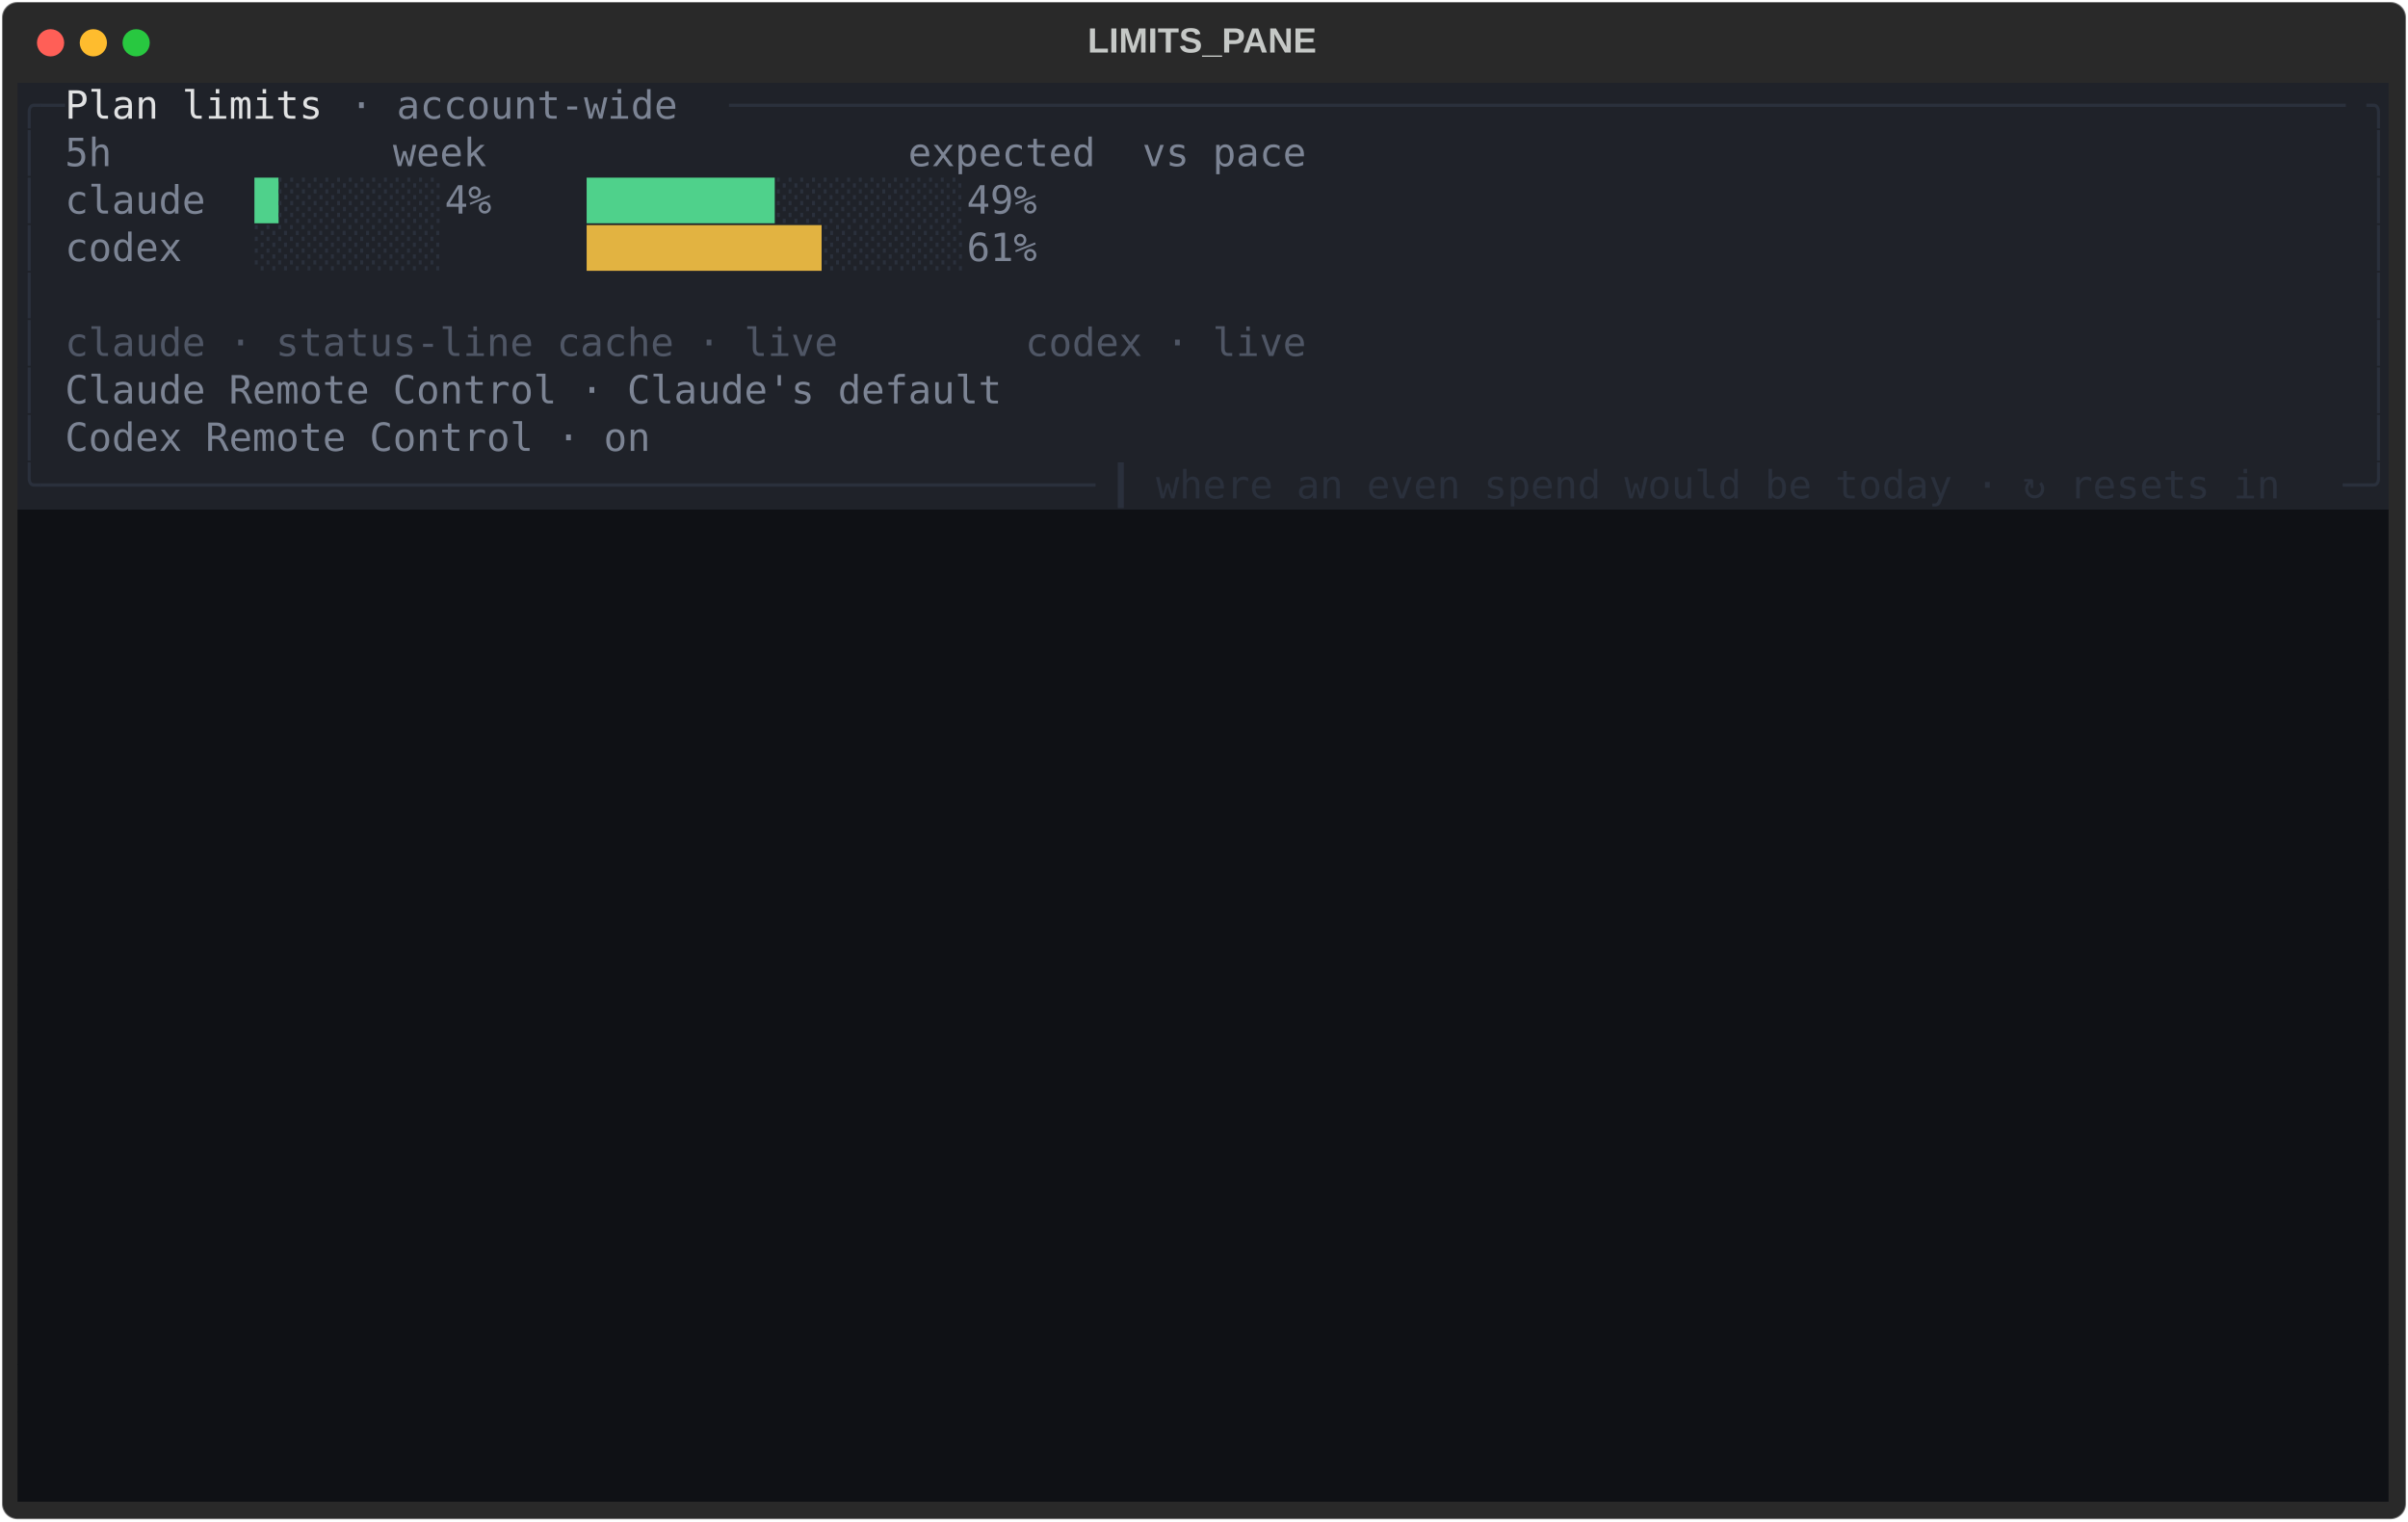
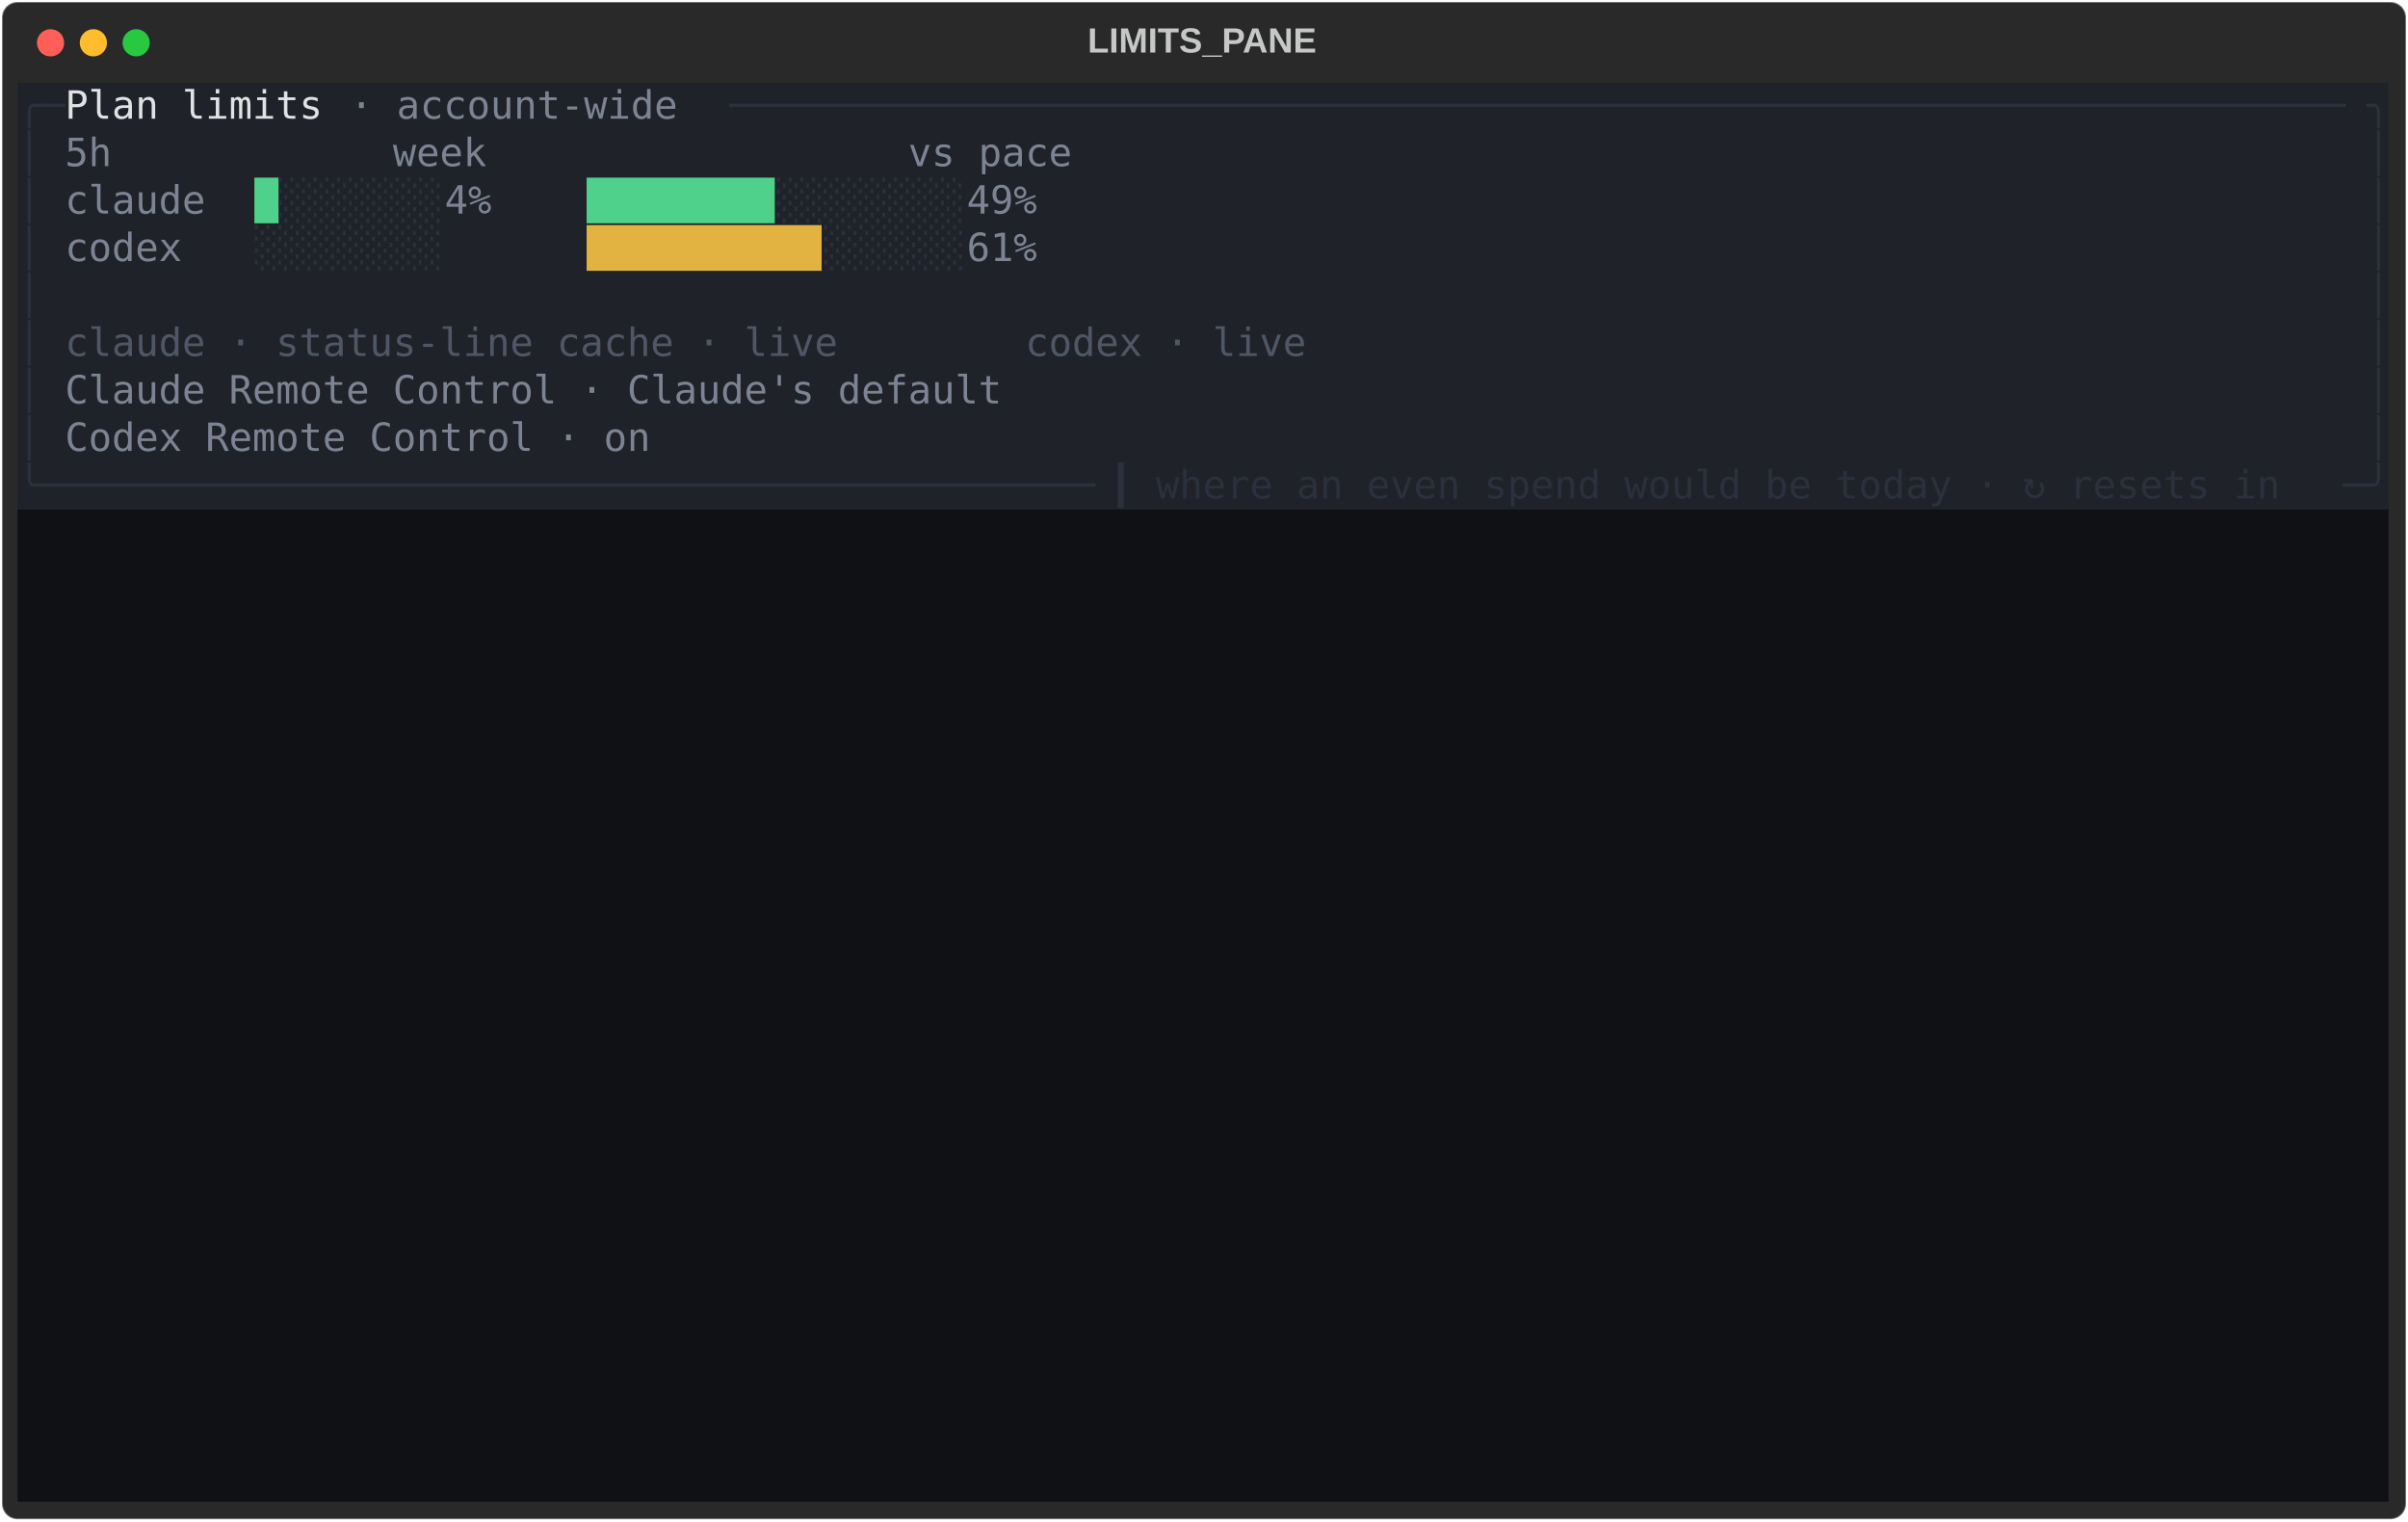
<svg xmlns="http://www.w3.org/2000/svg" class="rich-terminal" viewBox="0 0 1238 782.0">
  <style>

    @font-face {
        font-family: "Fira Code";
        src: local("FiraCode-Regular"),
                url("https://cdnjs.cloudflare.com/ajax/libs/firacode/6.2.0/woff2/FiraCode-Regular.woff2") format("woff2"),
                url("https://cdnjs.cloudflare.com/ajax/libs/firacode/6.2.0/woff/FiraCode-Regular.woff") format("woff");
        font-style: normal;
        font-weight: 400;
    }
    @font-face {
        font-family: "Fira Code";
        src: local("FiraCode-Bold"),
                url("https://cdnjs.cloudflare.com/ajax/libs/firacode/6.2.0/woff2/FiraCode-Bold.woff2") format("woff2"),
                url("https://cdnjs.cloudflare.com/ajax/libs/firacode/6.2.0/woff/FiraCode-Bold.woff") format("woff");
        font-style: bold;
        font-weight: 700;
    }

-     .terminal-2525874261-matrix {
+     .terminal-4168533507-matrix {
        font-family: Fira Code, monospace;
        font-size: 20px;
        line-height: 24.4px;
        font-variant-east-asian: full-width;
    }

-     .terminal-2525874261-title {
+     .terminal-4168533507-title {
        font-size: 18px;
        font-weight: bold;
        font-family: arial;
    }

-     .terminal-2525874261-r1 { fill: #2a303c }
- .terminal-2525874261-r2 { fill: #e1e2e3 }
- .terminal-2525874261-r3 { fill: #7c8494 }
- .terminal-2525874261-r4 { fill: #c5c8c6 }
- .terminal-2525874261-r5 { fill: #4fd18b }
- .terminal-2525874261-r6 { fill: #e2b341 }
- .terminal-2525874261-r7 { fill: #4f5665 }
+     .terminal-4168533507-r1 { fill: #2a303c }
+ .terminal-4168533507-r2 { fill: #e1e2e3 }
+ .terminal-4168533507-r3 { fill: #7c8494 }
+ .terminal-4168533507-r4 { fill: #c5c8c6 }
+ .terminal-4168533507-r5 { fill: #4fd18b }
+ .terminal-4168533507-r6 { fill: #e2b341 }
+ .terminal-4168533507-r7 { fill: #4f5665 }
    </style>
  <defs>
-     <clipPath id="terminal-2525874261-clip-terminal">
+     <clipPath id="terminal-4168533507-clip-terminal">
      <rect x="0" y="0" width="1219.0" height="731.0" />
    </clipPath>
-     <clipPath id="terminal-2525874261-line-0">
+     <clipPath id="terminal-4168533507-line-0">
      <rect x="0" y="1.5" width="1220" height="24.65" />
    </clipPath>
-     <clipPath id="terminal-2525874261-line-1">
+     <clipPath id="terminal-4168533507-line-1">
      <rect x="0" y="25.9" width="1220" height="24.65" />
    </clipPath>
-     <clipPath id="terminal-2525874261-line-2">
+     <clipPath id="terminal-4168533507-line-2">
      <rect x="0" y="50.3" width="1220" height="24.65" />
    </clipPath>
-     <clipPath id="terminal-2525874261-line-3">
+     <clipPath id="terminal-4168533507-line-3">
      <rect x="0" y="74.7" width="1220" height="24.65" />
    </clipPath>
-     <clipPath id="terminal-2525874261-line-4">
+     <clipPath id="terminal-4168533507-line-4">
      <rect x="0" y="99.1" width="1220" height="24.65" />
    </clipPath>
-     <clipPath id="terminal-2525874261-line-5">
+     <clipPath id="terminal-4168533507-line-5">
      <rect x="0" y="123.5" width="1220" height="24.65" />
    </clipPath>
-     <clipPath id="terminal-2525874261-line-6">
+     <clipPath id="terminal-4168533507-line-6">
      <rect x="0" y="147.9" width="1220" height="24.65" />
    </clipPath>
-     <clipPath id="terminal-2525874261-line-7">
+     <clipPath id="terminal-4168533507-line-7">
      <rect x="0" y="172.3" width="1220" height="24.65" />
    </clipPath>
-     <clipPath id="terminal-2525874261-line-8">
+     <clipPath id="terminal-4168533507-line-8">
      <rect x="0" y="196.7" width="1220" height="24.65" />
    </clipPath>
-     <clipPath id="terminal-2525874261-line-9">
+     <clipPath id="terminal-4168533507-line-9">
      <rect x="0" y="221.1" width="1220" height="24.65" />
    </clipPath>
-     <clipPath id="terminal-2525874261-line-10">
+     <clipPath id="terminal-4168533507-line-10">
      <rect x="0" y="245.5" width="1220" height="24.65" />
    </clipPath>
-     <clipPath id="terminal-2525874261-line-11">
+     <clipPath id="terminal-4168533507-line-11">
      <rect x="0" y="269.9" width="1220" height="24.65" />
    </clipPath>
-     <clipPath id="terminal-2525874261-line-12">
+     <clipPath id="terminal-4168533507-line-12">
      <rect x="0" y="294.3" width="1220" height="24.65" />
    </clipPath>
-     <clipPath id="terminal-2525874261-line-13">
+     <clipPath id="terminal-4168533507-line-13">
      <rect x="0" y="318.7" width="1220" height="24.65" />
    </clipPath>
-     <clipPath id="terminal-2525874261-line-14">
+     <clipPath id="terminal-4168533507-line-14">
      <rect x="0" y="343.1" width="1220" height="24.65" />
    </clipPath>
-     <clipPath id="terminal-2525874261-line-15">
+     <clipPath id="terminal-4168533507-line-15">
      <rect x="0" y="367.5" width="1220" height="24.65" />
    </clipPath>
-     <clipPath id="terminal-2525874261-line-16">
+     <clipPath id="terminal-4168533507-line-16">
      <rect x="0" y="391.9" width="1220" height="24.65" />
    </clipPath>
-     <clipPath id="terminal-2525874261-line-17">
+     <clipPath id="terminal-4168533507-line-17">
      <rect x="0" y="416.3" width="1220" height="24.65" />
    </clipPath>
-     <clipPath id="terminal-2525874261-line-18">
+     <clipPath id="terminal-4168533507-line-18">
      <rect x="0" y="440.7" width="1220" height="24.65" />
    </clipPath>
-     <clipPath id="terminal-2525874261-line-19">
+     <clipPath id="terminal-4168533507-line-19">
      <rect x="0" y="465.1" width="1220" height="24.65" />
    </clipPath>
-     <clipPath id="terminal-2525874261-line-20">
+     <clipPath id="terminal-4168533507-line-20">
      <rect x="0" y="489.5" width="1220" height="24.65" />
    </clipPath>
-     <clipPath id="terminal-2525874261-line-21">
+     <clipPath id="terminal-4168533507-line-21">
      <rect x="0" y="513.9" width="1220" height="24.65" />
    </clipPath>
-     <clipPath id="terminal-2525874261-line-22">
+     <clipPath id="terminal-4168533507-line-22">
      <rect x="0" y="538.3" width="1220" height="24.65" />
    </clipPath>
-     <clipPath id="terminal-2525874261-line-23">
+     <clipPath id="terminal-4168533507-line-23">
      <rect x="0" y="562.7" width="1220" height="24.65" />
    </clipPath>
-     <clipPath id="terminal-2525874261-line-24">
+     <clipPath id="terminal-4168533507-line-24">
      <rect x="0" y="587.1" width="1220" height="24.65" />
    </clipPath>
-     <clipPath id="terminal-2525874261-line-25">
+     <clipPath id="terminal-4168533507-line-25">
      <rect x="0" y="611.5" width="1220" height="24.65" />
    </clipPath>
-     <clipPath id="terminal-2525874261-line-26">
+     <clipPath id="terminal-4168533507-line-26">
      <rect x="0" y="635.9" width="1220" height="24.65" />
    </clipPath>
-     <clipPath id="terminal-2525874261-line-27">
+     <clipPath id="terminal-4168533507-line-27">
      <rect x="0" y="660.3" width="1220" height="24.65" />
    </clipPath>
-     <clipPath id="terminal-2525874261-line-28">
+     <clipPath id="terminal-4168533507-line-28">
      <rect x="0" y="684.7" width="1220" height="24.65" />
    </clipPath>
  </defs>
  <rect fill="#292929" stroke="rgba(255,255,255,0.35)" stroke-width="1" x="1" y="1" width="1236" height="780" rx="8" />
-   <text class="terminal-2525874261-title" fill="#c5c8c6" text-anchor="middle" x="618" y="27">LIMITS_PANE</text>
+   <text class="terminal-4168533507-title" fill="#c5c8c6" text-anchor="middle" x="618" y="27">LIMITS_PANE</text>
  <g transform="translate(26,22)">
    <circle cx="0" cy="0" r="7" fill="#ff5f57" />
    <circle cx="22" cy="0" r="7" fill="#febc2e" />
    <circle cx="44" cy="0" r="7" fill="#28c840" />
  </g>
-   <g transform="translate(9, 41)" clip-path="url(#terminal-2525874261-clip-terminal)">
+   <g transform="translate(9, 41)" clip-path="url(#terminal-4168533507-clip-terminal)">
    <rect fill="#1f2229" x="0" y="1.5" width="12.2" height="24.65" shape-rendering="crispEdges" />
    <rect fill="#1f2229" x="12.2" y="1.5" width="12.2" height="24.65" shape-rendering="crispEdges" />
    <rect fill="#1f2229" x="24.4" y="1.5" width="146.4" height="24.65" shape-rendering="crispEdges" />
    <rect fill="#1f2229" x="170.8" y="1.5" width="183" height="24.65" shape-rendering="crispEdges" />
    <rect fill="#1f2229" x="353.8" y="1.5" width="12.2" height="24.65" shape-rendering="crispEdges" />
    <rect fill="#1f2229" x="366" y="1.5" width="841.8" height="24.65" shape-rendering="crispEdges" />
    <rect fill="#1f2229" x="1207.8" y="1.5" width="12.2" height="24.65" shape-rendering="crispEdges" />
    <rect fill="#1f2229" x="0" y="25.9" width="12.2" height="24.65" shape-rendering="crispEdges" />
    <rect fill="#1f2229" x="12.2" y="25.9" width="12.2" height="24.65" shape-rendering="crispEdges" />
-     <rect fill="#1f2229" x="24.4" y="25.9" width="744.2" height="24.65" shape-rendering="crispEdges" />
-     <rect fill="#1f2229" x="768.6" y="25.9" width="427" height="24.65" shape-rendering="crispEdges" />
+     <rect fill="#1f2229" x="24.4" y="25.9" width="622.2" height="24.65" shape-rendering="crispEdges" />
+     <rect fill="#1f2229" x="646.6" y="25.9" width="549" height="24.65" shape-rendering="crispEdges" />
    <rect fill="#1f2229" x="1195.6" y="25.9" width="12.2" height="24.65" shape-rendering="crispEdges" />
    <rect fill="#1f2229" x="1207.8" y="25.9" width="12.2" height="24.65" shape-rendering="crispEdges" />
    <rect fill="#1f2229" x="0" y="50.3" width="12.2" height="24.65" shape-rendering="crispEdges" />
    <rect fill="#1f2229" x="12.2" y="50.3" width="12.2" height="24.65" shape-rendering="crispEdges" />
    <rect fill="#1f2229" x="24.4" y="50.3" width="97.6" height="24.65" shape-rendering="crispEdges" />
    <rect fill="#1f2229" x="122" y="50.3" width="12.2" height="24.65" shape-rendering="crispEdges" />
    <rect fill="#1f2229" x="134.2" y="50.3" width="85.4" height="24.65" shape-rendering="crispEdges" />
    <rect fill="#1f2229" x="219.6" y="50.3" width="73.2" height="24.65" shape-rendering="crispEdges" />
    <rect fill="#1f2229" x="292.8" y="50.3" width="97.6" height="24.65" shape-rendering="crispEdges" />
    <rect fill="#1f2229" x="390.4" y="50.3" width="97.6" height="24.65" shape-rendering="crispEdges" />
    <rect fill="#1f2229" x="488" y="50.3" width="48.8" height="24.65" shape-rendering="crispEdges" />
    <rect fill="#1f2229" x="536.8" y="50.3" width="658.8" height="24.65" shape-rendering="crispEdges" />
    <rect fill="#1f2229" x="1195.6" y="50.3" width="12.2" height="24.65" shape-rendering="crispEdges" />
    <rect fill="#1f2229" x="1207.8" y="50.3" width="12.2" height="24.65" shape-rendering="crispEdges" />
    <rect fill="#1f2229" x="0" y="74.7" width="12.2" height="24.65" shape-rendering="crispEdges" />
    <rect fill="#1f2229" x="12.2" y="74.7" width="12.2" height="24.65" shape-rendering="crispEdges" />
    <rect fill="#1f2229" x="24.4" y="74.7" width="97.6" height="24.65" shape-rendering="crispEdges" />
    <rect fill="#1f2229" x="122" y="74.7" width="97.6" height="24.65" shape-rendering="crispEdges" />
    <rect fill="#1f2229" x="219.6" y="74.7" width="73.2" height="24.65" shape-rendering="crispEdges" />
    <rect fill="#1f2229" x="292.8" y="74.7" width="122" height="24.65" shape-rendering="crispEdges" />
    <rect fill="#1f2229" x="414.8" y="74.7" width="73.2" height="24.65" shape-rendering="crispEdges" />
    <rect fill="#1f2229" x="488" y="74.7" width="48.8" height="24.65" shape-rendering="crispEdges" />
    <rect fill="#1f2229" x="536.8" y="74.7" width="658.8" height="24.65" shape-rendering="crispEdges" />
    <rect fill="#1f2229" x="1195.6" y="74.7" width="12.2" height="24.65" shape-rendering="crispEdges" />
    <rect fill="#1f2229" x="1207.8" y="74.7" width="12.2" height="24.65" shape-rendering="crispEdges" />
    <rect fill="#1f2229" x="0" y="99.1" width="12.2" height="24.65" shape-rendering="crispEdges" />
    <rect fill="#1f2229" x="12.2" y="99.1" width="12.2" height="24.65" shape-rendering="crispEdges" />
    <rect fill="#1f2229" x="24.4" y="99.1" width="0" height="24.65" shape-rendering="crispEdges" />
    <rect fill="#1f2229" x="24.4" y="99.1" width="1171.2" height="24.65" shape-rendering="crispEdges" />
    <rect fill="#1f2229" x="1195.6" y="99.1" width="12.2" height="24.65" shape-rendering="crispEdges" />
    <rect fill="#1f2229" x="1207.8" y="99.1" width="12.2" height="24.65" shape-rendering="crispEdges" />
    <rect fill="#1f2229" x="0" y="123.5" width="12.2" height="24.65" shape-rendering="crispEdges" />
    <rect fill="#1f2229" x="12.2" y="123.5" width="12.2" height="24.65" shape-rendering="crispEdges" />
    <rect fill="#1f2229" x="24.4" y="123.5" width="646.6" height="24.65" shape-rendering="crispEdges" />
    <rect fill="#1f2229" x="671" y="123.5" width="524.6" height="24.65" shape-rendering="crispEdges" />
    <rect fill="#1f2229" x="1195.6" y="123.5" width="12.2" height="24.65" shape-rendering="crispEdges" />
    <rect fill="#1f2229" x="1207.8" y="123.5" width="12.2" height="24.65" shape-rendering="crispEdges" />
    <rect fill="#1f2229" x="0" y="147.9" width="12.2" height="24.65" shape-rendering="crispEdges" />
    <rect fill="#1f2229" x="12.2" y="147.9" width="12.2" height="24.65" shape-rendering="crispEdges" />
    <rect fill="#1f2229" x="24.4" y="147.9" width="488" height="24.65" shape-rendering="crispEdges" />
    <rect fill="#1f2229" x="512.4" y="147.9" width="683.2" height="24.65" shape-rendering="crispEdges" />
    <rect fill="#1f2229" x="1195.6" y="147.9" width="12.2" height="24.65" shape-rendering="crispEdges" />
    <rect fill="#1f2229" x="1207.8" y="147.9" width="12.2" height="24.65" shape-rendering="crispEdges" />
    <rect fill="#1f2229" x="0" y="172.3" width="12.2" height="24.65" shape-rendering="crispEdges" />
    <rect fill="#1f2229" x="12.2" y="172.3" width="12.2" height="24.65" shape-rendering="crispEdges" />
    <rect fill="#1f2229" x="24.4" y="172.3" width="305" height="24.65" shape-rendering="crispEdges" />
    <rect fill="#1f2229" x="329.4" y="172.3" width="866.2" height="24.65" shape-rendering="crispEdges" />
    <rect fill="#1f2229" x="1195.6" y="172.3" width="12.2" height="24.65" shape-rendering="crispEdges" />
    <rect fill="#1f2229" x="1207.8" y="172.3" width="12.2" height="24.65" shape-rendering="crispEdges" />
    <rect fill="#1f2229" x="0" y="196.7" width="12.2" height="24.65" shape-rendering="crispEdges" />
    <rect fill="#1f2229" x="12.2" y="196.7" width="549" height="24.65" shape-rendering="crispEdges" />
    <rect fill="#1f2229" x="561.2" y="196.7" width="634.4" height="24.65" shape-rendering="crispEdges" />
    <rect fill="#1f2229" x="1195.6" y="196.7" width="12.2" height="24.65" shape-rendering="crispEdges" />
    <rect fill="#1f2229" x="1207.8" y="196.7" width="12.2" height="24.65" shape-rendering="crispEdges" />
    <rect fill="#0f1115" x="0" y="221.1" width="1220" height="24.65" shape-rendering="crispEdges" />
    <rect fill="#0f1115" x="0" y="245.5" width="1220" height="24.65" shape-rendering="crispEdges" />
    <rect fill="#0f1115" x="0" y="269.9" width="1220" height="24.65" shape-rendering="crispEdges" />
    <rect fill="#0f1115" x="0" y="294.3" width="1220" height="24.65" shape-rendering="crispEdges" />
    <rect fill="#0f1115" x="0" y="318.7" width="1220" height="24.65" shape-rendering="crispEdges" />
    <rect fill="#0f1115" x="0" y="343.1" width="1220" height="24.65" shape-rendering="crispEdges" />
    <rect fill="#0f1115" x="0" y="367.5" width="1220" height="24.65" shape-rendering="crispEdges" />
    <rect fill="#0f1115" x="0" y="391.9" width="1220" height="24.65" shape-rendering="crispEdges" />
    <rect fill="#0f1115" x="0" y="416.3" width="1220" height="24.65" shape-rendering="crispEdges" />
    <rect fill="#0f1115" x="0" y="440.7" width="1220" height="24.65" shape-rendering="crispEdges" />
    <rect fill="#0f1115" x="0" y="465.1" width="1220" height="24.65" shape-rendering="crispEdges" />
    <rect fill="#0f1115" x="0" y="489.5" width="1220" height="24.65" shape-rendering="crispEdges" />
    <rect fill="#0f1115" x="0" y="513.9" width="1220" height="24.65" shape-rendering="crispEdges" />
    <rect fill="#0f1115" x="0" y="538.3" width="1220" height="24.65" shape-rendering="crispEdges" />
    <rect fill="#0f1115" x="0" y="562.7" width="1220" height="24.65" shape-rendering="crispEdges" />
    <rect fill="#0f1115" x="0" y="587.1" width="1220" height="24.65" shape-rendering="crispEdges" />
    <rect fill="#0f1115" x="0" y="611.5" width="1220" height="24.65" shape-rendering="crispEdges" />
    <rect fill="#0f1115" x="0" y="635.9" width="1220" height="24.65" shape-rendering="crispEdges" />
    <rect fill="#0f1115" x="0" y="660.3" width="1220" height="24.65" shape-rendering="crispEdges" />
    <rect fill="#0f1115" x="0" y="684.7" width="1220" height="24.65" shape-rendering="crispEdges" />
    <rect fill="#0f1115" x="0" y="709.1" width="1220" height="24.65" shape-rendering="crispEdges" />
-     <g class="terminal-2525874261-matrix">
-       <text class="terminal-2525874261-r1" x="0" y="20" textLength="12.2" clip-path="url(#terminal-2525874261-line-0)">╭</text>
-       <text class="terminal-2525874261-r1" x="12.2" y="20" textLength="12.2" clip-path="url(#terminal-2525874261-line-0)">─</text>
-       <text class="terminal-2525874261-r2" x="24.4" y="20" textLength="146.4" clip-path="url(#terminal-2525874261-line-0)"> Plan limits</text>
-       <text class="terminal-2525874261-r3" x="170.8" y="20" textLength="183" clip-path="url(#terminal-2525874261-line-0)"> · account-wide</text>
-       <text class="terminal-2525874261-r1" x="366" y="20" textLength="841.8" clip-path="url(#terminal-2525874261-line-0)">─────────────────────────────────────────────────────────────────────</text>
-       <text class="terminal-2525874261-r1" x="1207.8" y="20" textLength="12.2" clip-path="url(#terminal-2525874261-line-0)">╮</text>
-       <text class="terminal-2525874261-r4" x="1220" y="20" textLength="12.2" clip-path="url(#terminal-2525874261-line-0)">
- </text>
-       <text class="terminal-2525874261-r1" x="0" y="44.4" textLength="12.2" clip-path="url(#terminal-2525874261-line-1)">│</text>
-       <text class="terminal-2525874261-r3" x="24.4" y="44.4" textLength="744.2" clip-path="url(#terminal-2525874261-line-1)">        5h            week                  expected  vs pace</text>
-       <text class="terminal-2525874261-r1" x="1207.8" y="44.4" textLength="12.2" clip-path="url(#terminal-2525874261-line-1)">│</text>
-       <text class="terminal-2525874261-r4" x="1220" y="44.4" textLength="12.2" clip-path="url(#terminal-2525874261-line-1)">
- </text>
-       <text class="terminal-2525874261-r1" x="0" y="68.8" textLength="12.2" clip-path="url(#terminal-2525874261-line-2)">│</text>
-       <text class="terminal-2525874261-r3" x="24.4" y="68.8" textLength="97.6" clip-path="url(#terminal-2525874261-line-2)">claude  </text>
-       <text class="terminal-2525874261-r5" x="122" y="68.8" textLength="12.2" clip-path="url(#terminal-2525874261-line-2)">█</text>
-       <text class="terminal-2525874261-r1" x="134.2" y="68.8" textLength="85.4" clip-path="url(#terminal-2525874261-line-2)">░░░░░░░</text>
-       <text class="terminal-2525874261-r3" x="219.6" y="68.8" textLength="73.2" clip-path="url(#terminal-2525874261-line-2)">  4%  </text>
-       <text class="terminal-2525874261-r5" x="292.8" y="68.8" textLength="97.6" clip-path="url(#terminal-2525874261-line-2)">████████</text>
-       <text class="terminal-2525874261-r1" x="390.4" y="68.8" textLength="97.6" clip-path="url(#terminal-2525874261-line-2)">░░░░░░░░</text>
-       <text class="terminal-2525874261-r3" x="488" y="68.8" textLength="48.8" clip-path="url(#terminal-2525874261-line-2)"> 49%</text>
-       <text class="terminal-2525874261-r1" x="1207.8" y="68.8" textLength="12.2" clip-path="url(#terminal-2525874261-line-2)">│</text>
-       <text class="terminal-2525874261-r4" x="1220" y="68.8" textLength="12.2" clip-path="url(#terminal-2525874261-line-2)">
- </text>
-       <text class="terminal-2525874261-r1" x="0" y="93.2" textLength="12.2" clip-path="url(#terminal-2525874261-line-3)">│</text>
-       <text class="terminal-2525874261-r3" x="24.4" y="93.2" textLength="97.6" clip-path="url(#terminal-2525874261-line-3)">codex   </text>
-       <text class="terminal-2525874261-r1" x="122" y="93.2" textLength="97.6" clip-path="url(#terminal-2525874261-line-3)">░░░░░░░░</text>
-       <text class="terminal-2525874261-r6" x="292.8" y="93.2" textLength="122" clip-path="url(#terminal-2525874261-line-3)">██████████</text>
-       <text class="terminal-2525874261-r1" x="414.8" y="93.2" textLength="73.2" clip-path="url(#terminal-2525874261-line-3)">░░░░░░</text>
-       <text class="terminal-2525874261-r3" x="488" y="93.2" textLength="48.8" clip-path="url(#terminal-2525874261-line-3)"> 61%</text>
-       <text class="terminal-2525874261-r1" x="1207.8" y="93.2" textLength="12.2" clip-path="url(#terminal-2525874261-line-3)">│</text>
-       <text class="terminal-2525874261-r4" x="1220" y="93.2" textLength="12.2" clip-path="url(#terminal-2525874261-line-3)">
- </text>
-       <text class="terminal-2525874261-r1" x="0" y="117.6" textLength="12.2" clip-path="url(#terminal-2525874261-line-4)">│</text>
-       <text class="terminal-2525874261-r1" x="1207.8" y="117.6" textLength="12.2" clip-path="url(#terminal-2525874261-line-4)">│</text>
-       <text class="terminal-2525874261-r4" x="1220" y="117.6" textLength="12.2" clip-path="url(#terminal-2525874261-line-4)">
- </text>
-       <text class="terminal-2525874261-r1" x="0" y="142" textLength="12.2" clip-path="url(#terminal-2525874261-line-5)">│</text>
-       <text class="terminal-2525874261-r7" x="24.4" y="142" textLength="646.6" clip-path="url(#terminal-2525874261-line-5)">claude · status-line cache · live        codex · live</text>
-       <text class="terminal-2525874261-r1" x="1207.8" y="142" textLength="12.2" clip-path="url(#terminal-2525874261-line-5)">│</text>
-       <text class="terminal-2525874261-r4" x="1220" y="142" textLength="12.2" clip-path="url(#terminal-2525874261-line-5)">
- </text>
-       <text class="terminal-2525874261-r1" x="0" y="166.4" textLength="12.2" clip-path="url(#terminal-2525874261-line-6)">│</text>
-       <text class="terminal-2525874261-r3" x="24.4" y="166.4" textLength="488" clip-path="url(#terminal-2525874261-line-6)">Claude Remote Control · Claude's default</text>
-       <text class="terminal-2525874261-r1" x="1207.8" y="166.4" textLength="12.2" clip-path="url(#terminal-2525874261-line-6)">│</text>
-       <text class="terminal-2525874261-r4" x="1220" y="166.4" textLength="12.2" clip-path="url(#terminal-2525874261-line-6)">
- </text>
-       <text class="terminal-2525874261-r1" x="0" y="190.8" textLength="12.2" clip-path="url(#terminal-2525874261-line-7)">│</text>
-       <text class="terminal-2525874261-r3" x="24.4" y="190.8" textLength="305" clip-path="url(#terminal-2525874261-line-7)">Codex Remote Control · on</text>
-       <text class="terminal-2525874261-r1" x="1207.8" y="190.8" textLength="12.2" clip-path="url(#terminal-2525874261-line-7)">│</text>
-       <text class="terminal-2525874261-r4" x="1220" y="190.8" textLength="12.2" clip-path="url(#terminal-2525874261-line-7)">
- </text>
-       <text class="terminal-2525874261-r1" x="0" y="215.2" textLength="12.2" clip-path="url(#terminal-2525874261-line-8)">╰</text>
-       <text class="terminal-2525874261-r1" x="12.2" y="215.2" textLength="549" clip-path="url(#terminal-2525874261-line-8)">─────────────────────────────────────────────</text>
-       <text class="terminal-2525874261-r1" x="561.2" y="215.2" textLength="634.4" clip-path="url(#terminal-2525874261-line-8)"> ┃ where an even spend would be today · ↻ resets in </text>
-       <text class="terminal-2525874261-r1" x="1195.6" y="215.2" textLength="12.2" clip-path="url(#terminal-2525874261-line-8)">─</text>
-       <text class="terminal-2525874261-r1" x="1207.8" y="215.2" textLength="12.2" clip-path="url(#terminal-2525874261-line-8)">╯</text>
-       <text class="terminal-2525874261-r4" x="1220" y="215.2" textLength="12.2" clip-path="url(#terminal-2525874261-line-8)">
- </text>
-       <text class="terminal-2525874261-r4" x="1220" y="239.6" textLength="12.2" clip-path="url(#terminal-2525874261-line-9)">
- </text>
-       <text class="terminal-2525874261-r4" x="1220" y="264" textLength="12.2" clip-path="url(#terminal-2525874261-line-10)">
- </text>
-       <text class="terminal-2525874261-r4" x="1220" y="288.4" textLength="12.2" clip-path="url(#terminal-2525874261-line-11)">
- </text>
-       <text class="terminal-2525874261-r4" x="1220" y="312.8" textLength="12.2" clip-path="url(#terminal-2525874261-line-12)">
- </text>
-       <text class="terminal-2525874261-r4" x="1220" y="337.2" textLength="12.2" clip-path="url(#terminal-2525874261-line-13)">
- </text>
-       <text class="terminal-2525874261-r4" x="1220" y="361.6" textLength="12.2" clip-path="url(#terminal-2525874261-line-14)">
- </text>
-       <text class="terminal-2525874261-r4" x="1220" y="386" textLength="12.2" clip-path="url(#terminal-2525874261-line-15)">
- </text>
-       <text class="terminal-2525874261-r4" x="1220" y="410.4" textLength="12.2" clip-path="url(#terminal-2525874261-line-16)">
- </text>
-       <text class="terminal-2525874261-r4" x="1220" y="434.8" textLength="12.2" clip-path="url(#terminal-2525874261-line-17)">
- </text>
-       <text class="terminal-2525874261-r4" x="1220" y="459.2" textLength="12.2" clip-path="url(#terminal-2525874261-line-18)">
- </text>
-       <text class="terminal-2525874261-r4" x="1220" y="483.6" textLength="12.2" clip-path="url(#terminal-2525874261-line-19)">
- </text>
-       <text class="terminal-2525874261-r4" x="1220" y="508" textLength="12.2" clip-path="url(#terminal-2525874261-line-20)">
- </text>
-       <text class="terminal-2525874261-r4" x="1220" y="532.4" textLength="12.2" clip-path="url(#terminal-2525874261-line-21)">
- </text>
-       <text class="terminal-2525874261-r4" x="1220" y="556.8" textLength="12.2" clip-path="url(#terminal-2525874261-line-22)">
- </text>
-       <text class="terminal-2525874261-r4" x="1220" y="581.2" textLength="12.2" clip-path="url(#terminal-2525874261-line-23)">
- </text>
-       <text class="terminal-2525874261-r4" x="1220" y="605.6" textLength="12.2" clip-path="url(#terminal-2525874261-line-24)">
- </text>
-       <text class="terminal-2525874261-r4" x="1220" y="630" textLength="12.2" clip-path="url(#terminal-2525874261-line-25)">
- </text>
-       <text class="terminal-2525874261-r4" x="1220" y="654.4" textLength="12.2" clip-path="url(#terminal-2525874261-line-26)">
- </text>
-       <text class="terminal-2525874261-r4" x="1220" y="678.8" textLength="12.2" clip-path="url(#terminal-2525874261-line-27)">
- </text>
-       <text class="terminal-2525874261-r4" x="1220" y="703.2" textLength="12.2" clip-path="url(#terminal-2525874261-line-28)">
+     <g class="terminal-4168533507-matrix">
+       <text class="terminal-4168533507-r1" x="0" y="20" textLength="12.2" clip-path="url(#terminal-4168533507-line-0)">╭</text>
+       <text class="terminal-4168533507-r1" x="12.2" y="20" textLength="12.2" clip-path="url(#terminal-4168533507-line-0)">─</text>
+       <text class="terminal-4168533507-r2" x="24.4" y="20" textLength="146.4" clip-path="url(#terminal-4168533507-line-0)"> Plan limits</text>
+       <text class="terminal-4168533507-r3" x="170.8" y="20" textLength="183" clip-path="url(#terminal-4168533507-line-0)"> · account-wide</text>
+       <text class="terminal-4168533507-r1" x="366" y="20" textLength="841.8" clip-path="url(#terminal-4168533507-line-0)">─────────────────────────────────────────────────────────────────────</text>
+       <text class="terminal-4168533507-r1" x="1207.8" y="20" textLength="12.2" clip-path="url(#terminal-4168533507-line-0)">╮</text>
+       <text class="terminal-4168533507-r4" x="1220" y="20" textLength="12.2" clip-path="url(#terminal-4168533507-line-0)">
+ </text>
+       <text class="terminal-4168533507-r1" x="0" y="44.4" textLength="12.2" clip-path="url(#terminal-4168533507-line-1)">│</text>
+       <text class="terminal-4168533507-r3" x="24.4" y="44.4" textLength="622.2" clip-path="url(#terminal-4168533507-line-1)">        5h            week                  vs pace</text>
+       <text class="terminal-4168533507-r1" x="1207.8" y="44.4" textLength="12.2" clip-path="url(#terminal-4168533507-line-1)">│</text>
+       <text class="terminal-4168533507-r4" x="1220" y="44.4" textLength="12.2" clip-path="url(#terminal-4168533507-line-1)">
+ </text>
+       <text class="terminal-4168533507-r1" x="0" y="68.8" textLength="12.2" clip-path="url(#terminal-4168533507-line-2)">│</text>
+       <text class="terminal-4168533507-r3" x="24.4" y="68.8" textLength="97.6" clip-path="url(#terminal-4168533507-line-2)">claude  </text>
+       <text class="terminal-4168533507-r5" x="122" y="68.8" textLength="12.2" clip-path="url(#terminal-4168533507-line-2)">█</text>
+       <text class="terminal-4168533507-r1" x="134.2" y="68.8" textLength="85.4" clip-path="url(#terminal-4168533507-line-2)">░░░░░░░</text>
+       <text class="terminal-4168533507-r3" x="219.6" y="68.8" textLength="73.2" clip-path="url(#terminal-4168533507-line-2)">  4%  </text>
+       <text class="terminal-4168533507-r5" x="292.8" y="68.8" textLength="97.6" clip-path="url(#terminal-4168533507-line-2)">████████</text>
+       <text class="terminal-4168533507-r1" x="390.4" y="68.8" textLength="97.6" clip-path="url(#terminal-4168533507-line-2)">░░░░░░░░</text>
+       <text class="terminal-4168533507-r3" x="488" y="68.8" textLength="48.8" clip-path="url(#terminal-4168533507-line-2)"> 49%</text>
+       <text class="terminal-4168533507-r1" x="1207.8" y="68.8" textLength="12.2" clip-path="url(#terminal-4168533507-line-2)">│</text>
+       <text class="terminal-4168533507-r4" x="1220" y="68.8" textLength="12.2" clip-path="url(#terminal-4168533507-line-2)">
+ </text>
+       <text class="terminal-4168533507-r1" x="0" y="93.2" textLength="12.2" clip-path="url(#terminal-4168533507-line-3)">│</text>
+       <text class="terminal-4168533507-r3" x="24.4" y="93.2" textLength="97.6" clip-path="url(#terminal-4168533507-line-3)">codex   </text>
+       <text class="terminal-4168533507-r1" x="122" y="93.2" textLength="97.6" clip-path="url(#terminal-4168533507-line-3)">░░░░░░░░</text>
+       <text class="terminal-4168533507-r6" x="292.8" y="93.2" textLength="122" clip-path="url(#terminal-4168533507-line-3)">██████████</text>
+       <text class="terminal-4168533507-r1" x="414.8" y="93.2" textLength="73.2" clip-path="url(#terminal-4168533507-line-3)">░░░░░░</text>
+       <text class="terminal-4168533507-r3" x="488" y="93.2" textLength="48.8" clip-path="url(#terminal-4168533507-line-3)"> 61%</text>
+       <text class="terminal-4168533507-r1" x="1207.8" y="93.2" textLength="12.2" clip-path="url(#terminal-4168533507-line-3)">│</text>
+       <text class="terminal-4168533507-r4" x="1220" y="93.2" textLength="12.2" clip-path="url(#terminal-4168533507-line-3)">
+ </text>
+       <text class="terminal-4168533507-r1" x="0" y="117.6" textLength="12.2" clip-path="url(#terminal-4168533507-line-4)">│</text>
+       <text class="terminal-4168533507-r1" x="1207.8" y="117.6" textLength="12.2" clip-path="url(#terminal-4168533507-line-4)">│</text>
+       <text class="terminal-4168533507-r4" x="1220" y="117.6" textLength="12.2" clip-path="url(#terminal-4168533507-line-4)">
+ </text>
+       <text class="terminal-4168533507-r1" x="0" y="142" textLength="12.2" clip-path="url(#terminal-4168533507-line-5)">│</text>
+       <text class="terminal-4168533507-r7" x="24.4" y="142" textLength="646.6" clip-path="url(#terminal-4168533507-line-5)">claude · status-line cache · live        codex · live</text>
+       <text class="terminal-4168533507-r1" x="1207.8" y="142" textLength="12.2" clip-path="url(#terminal-4168533507-line-5)">│</text>
+       <text class="terminal-4168533507-r4" x="1220" y="142" textLength="12.2" clip-path="url(#terminal-4168533507-line-5)">
+ </text>
+       <text class="terminal-4168533507-r1" x="0" y="166.4" textLength="12.2" clip-path="url(#terminal-4168533507-line-6)">│</text>
+       <text class="terminal-4168533507-r3" x="24.4" y="166.4" textLength="488" clip-path="url(#terminal-4168533507-line-6)">Claude Remote Control · Claude's default</text>
+       <text class="terminal-4168533507-r1" x="1207.8" y="166.4" textLength="12.2" clip-path="url(#terminal-4168533507-line-6)">│</text>
+       <text class="terminal-4168533507-r4" x="1220" y="166.4" textLength="12.2" clip-path="url(#terminal-4168533507-line-6)">
+ </text>
+       <text class="terminal-4168533507-r1" x="0" y="190.8" textLength="12.2" clip-path="url(#terminal-4168533507-line-7)">│</text>
+       <text class="terminal-4168533507-r3" x="24.4" y="190.8" textLength="305" clip-path="url(#terminal-4168533507-line-7)">Codex Remote Control · on</text>
+       <text class="terminal-4168533507-r1" x="1207.8" y="190.8" textLength="12.2" clip-path="url(#terminal-4168533507-line-7)">│</text>
+       <text class="terminal-4168533507-r4" x="1220" y="190.8" textLength="12.2" clip-path="url(#terminal-4168533507-line-7)">
+ </text>
+       <text class="terminal-4168533507-r1" x="0" y="215.2" textLength="12.2" clip-path="url(#terminal-4168533507-line-8)">╰</text>
+       <text class="terminal-4168533507-r1" x="12.2" y="215.2" textLength="549" clip-path="url(#terminal-4168533507-line-8)">─────────────────────────────────────────────</text>
+       <text class="terminal-4168533507-r1" x="561.2" y="215.2" textLength="634.4" clip-path="url(#terminal-4168533507-line-8)"> ┃ where an even spend would be today · ↻ resets in </text>
+       <text class="terminal-4168533507-r1" x="1195.6" y="215.2" textLength="12.2" clip-path="url(#terminal-4168533507-line-8)">─</text>
+       <text class="terminal-4168533507-r1" x="1207.8" y="215.2" textLength="12.2" clip-path="url(#terminal-4168533507-line-8)">╯</text>
+       <text class="terminal-4168533507-r4" x="1220" y="215.2" textLength="12.2" clip-path="url(#terminal-4168533507-line-8)">
+ </text>
+       <text class="terminal-4168533507-r4" x="1220" y="239.6" textLength="12.2" clip-path="url(#terminal-4168533507-line-9)">
+ </text>
+       <text class="terminal-4168533507-r4" x="1220" y="264" textLength="12.2" clip-path="url(#terminal-4168533507-line-10)">
+ </text>
+       <text class="terminal-4168533507-r4" x="1220" y="288.4" textLength="12.2" clip-path="url(#terminal-4168533507-line-11)">
+ </text>
+       <text class="terminal-4168533507-r4" x="1220" y="312.8" textLength="12.2" clip-path="url(#terminal-4168533507-line-12)">
+ </text>
+       <text class="terminal-4168533507-r4" x="1220" y="337.2" textLength="12.2" clip-path="url(#terminal-4168533507-line-13)">
+ </text>
+       <text class="terminal-4168533507-r4" x="1220" y="361.6" textLength="12.2" clip-path="url(#terminal-4168533507-line-14)">
+ </text>
+       <text class="terminal-4168533507-r4" x="1220" y="386" textLength="12.2" clip-path="url(#terminal-4168533507-line-15)">
+ </text>
+       <text class="terminal-4168533507-r4" x="1220" y="410.4" textLength="12.2" clip-path="url(#terminal-4168533507-line-16)">
+ </text>
+       <text class="terminal-4168533507-r4" x="1220" y="434.8" textLength="12.2" clip-path="url(#terminal-4168533507-line-17)">
+ </text>
+       <text class="terminal-4168533507-r4" x="1220" y="459.2" textLength="12.2" clip-path="url(#terminal-4168533507-line-18)">
+ </text>
+       <text class="terminal-4168533507-r4" x="1220" y="483.6" textLength="12.2" clip-path="url(#terminal-4168533507-line-19)">
+ </text>
+       <text class="terminal-4168533507-r4" x="1220" y="508" textLength="12.2" clip-path="url(#terminal-4168533507-line-20)">
+ </text>
+       <text class="terminal-4168533507-r4" x="1220" y="532.4" textLength="12.2" clip-path="url(#terminal-4168533507-line-21)">
+ </text>
+       <text class="terminal-4168533507-r4" x="1220" y="556.8" textLength="12.2" clip-path="url(#terminal-4168533507-line-22)">
+ </text>
+       <text class="terminal-4168533507-r4" x="1220" y="581.2" textLength="12.2" clip-path="url(#terminal-4168533507-line-23)">
+ </text>
+       <text class="terminal-4168533507-r4" x="1220" y="605.6" textLength="12.2" clip-path="url(#terminal-4168533507-line-24)">
+ </text>
+       <text class="terminal-4168533507-r4" x="1220" y="630" textLength="12.2" clip-path="url(#terminal-4168533507-line-25)">
+ </text>
+       <text class="terminal-4168533507-r4" x="1220" y="654.4" textLength="12.2" clip-path="url(#terminal-4168533507-line-26)">
+ </text>
+       <text class="terminal-4168533507-r4" x="1220" y="678.8" textLength="12.2" clip-path="url(#terminal-4168533507-line-27)">
+ </text>
+       <text class="terminal-4168533507-r4" x="1220" y="703.2" textLength="12.2" clip-path="url(#terminal-4168533507-line-28)">
</text>
    </g>
  </g>
</svg>
